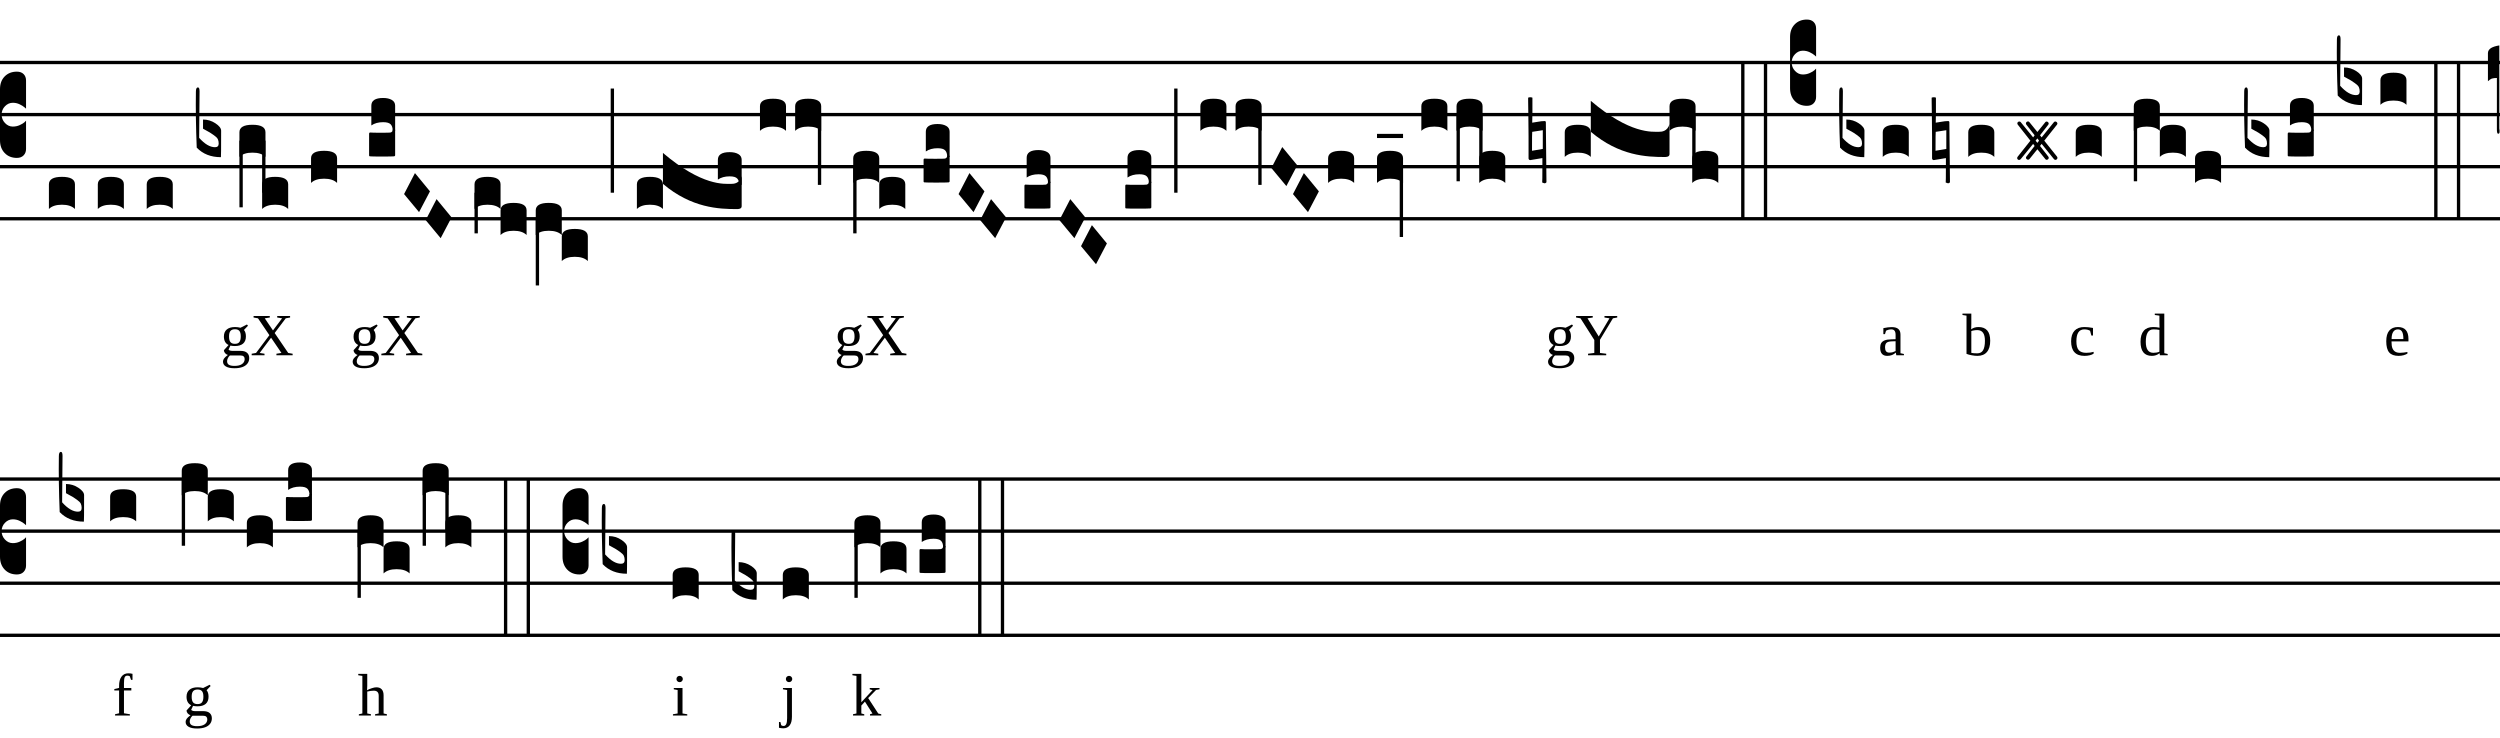
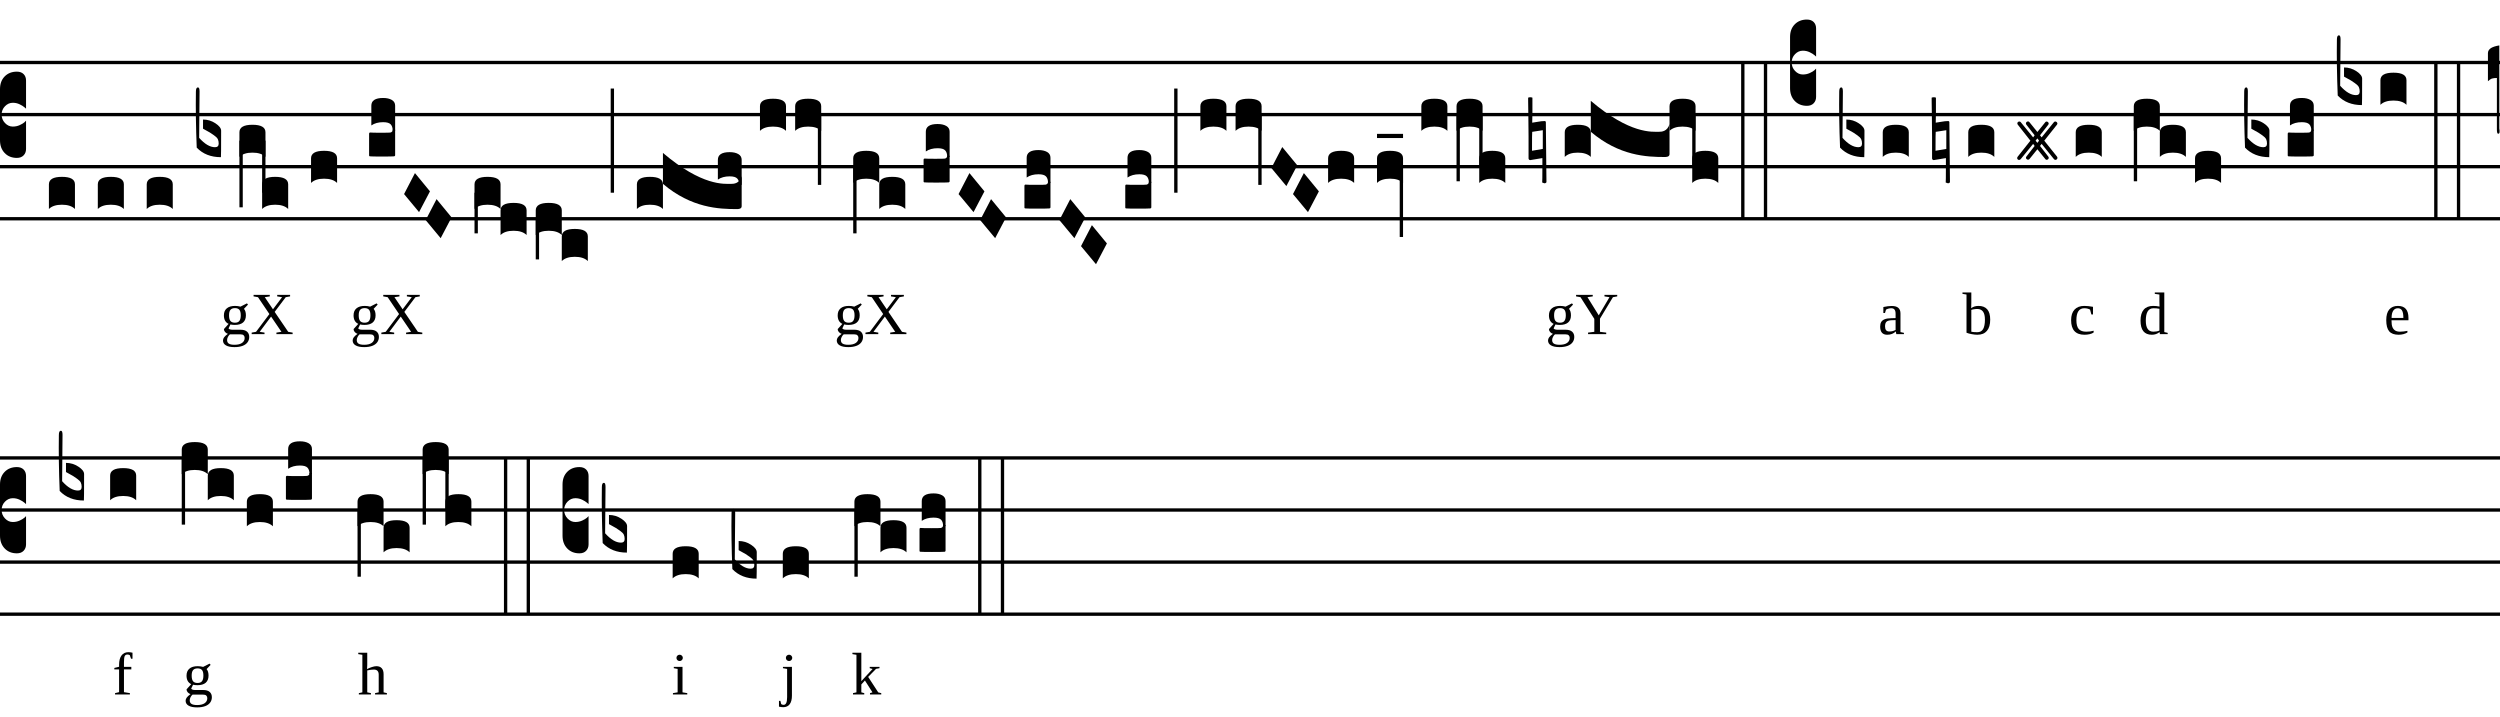
- <svg xmlns="http://www.w3.org/2000/svg" xmlns:xlink="http://www.w3.org/1999/xlink" version="1.1" class="Exsurge ChantScore" width="600" height="177.062" viewBox="0 0 600 177.062">
+ <svg xmlns="http://www.w3.org/2000/svg" xmlns:xlink="http://www.w3.org/1999/xlink" version="1.1" class="Exsurge ChantScore" width="600" height="171.993" viewBox="0 0 600 171.993">
  <g>
    <defs>
      <g id="PunctumQuadratum" class="glyph" transform="scale(0.0625)">
        <path d="M0-60.906c33.333 0 50 9.635 50 28.906v94.53C39.062 51.595 22.396 46.126 0 46.126s-39.063 5.47-50 16.406V-32c0-19.27 16.667-28.906 50-28.906z">
</path>
      </g>
      <g id="Flat" class="glyph" transform="scale(0.0625)">
        <path d="M7.813-204.406c4.166 0 6.25 5.208 6.25 15.625L12.5-10.657C33.854 13.302 54.167 25.28 73.438 25.28c9.374 0 14.062-4.686 14.062-14.06 0-6.25-1.042-11.72-3.125-16.407-2.083-4.688-7.03-9.766-14.844-15.235-7.81-5.47-13.02-8.984-15.624-10.547L27.344-45.81V-80.97c17.187 0 33.073 4.82 47.656 14.454C89.583-56.88 96.875-47.376 96.875-38c0 67.708-.26 101.562-.78 101.563-38.543 0-69.532-12.24-92.97-36.72C0-52.322-1.042-123.936 0-188c0-10.937 2.604-16.406 7.813-16.406z">
</path>
      </g>
      <g id="PodatusLowerShort" class="glyph" transform="scale(0.0625)">
        <path d="M-4.688-30.28c22.396 0 34.636-.262 36.72-.782 5.728-1.563 8.593-5.21 8.593-10.938H50v97.656c0 2.604-1.302 4.167-3.906 4.688-5.21.52-21.355.78-48.438.78-23.958 0-38.54-.26-43.75-.78-2.604 0-3.906-1.302-3.906-3.906v-82.032c0-3.646 1.302-5.468 3.906-5.468h2.344c2.604.52 15.625.78 39.063.78z">
</path>
      </g>
      <g id="PodatusUpperShort" class="glyph" transform="scale(0.0625)">
        <path d="M-46.094-63.78c13.542 0 24.61 2.473 33.203 7.42C-4.298-51.41 0-43.99 0-34.093V62h-9.375c0-10.938-2.604-19.14-7.812-24.61-5.21-5.468-14.844-8.203-28.907-8.202-18.23 0-33.333 4.166-45.312 12.5v-75.782c0-19.79 15.104-29.687 45.312-29.687z">
</path>
      </g>
      <g id="PunctumInclinatumDescendens" class="glyph" transform="scale(0.0625)">
        <path d="M-7.921-75.365L49.726-5.226 7.84 74.589-49.726 5.226z">
</path>
      </g>
      <g id="Porrectus1" class="glyph" transform="scale(0.0625)">
        <path d="M-50 -52.75C101.027 75.5 185.549 66 212.544 66C221.044 66 244.244 65.5 252.344 36.3L252.344 151.9C252.344 162.7 239.544 162.9 233.644 162.9C165.791 162.9 59.452 159.024 -50 66z">
</path>
      </g>
      <g id="None" class="glyph" transform="scale(0.0625)">
        <g>
</g>
      </g>
      <g id="PodatusUpper" class="glyph" transform="scale(0.0625)">
        <path d="m-46.094-55.78c13.542 0 24.61 2.473 33.203 7.42c8.593 4.947 12.891 12.367 12.891 22.264v96.093h-9.375c0-10.938-2.604-19.14-7.812-24.61c-5.21-5.468-14.844-8.203-28.907-8.202c-18.23 0-33.333 4.166-45.312 12.5v-75.782c0-19.79 15.104-29.687 45.312-29.687z">
</path>
      </g>
      <g id="Natural" class="glyph" transform="scale(0.0625)">
        <path d="M7.906-166.563c-2.864 0-5.614.52-8.218 1.563v13.28l.78 56.25.782 78.907v85.157c.52 3.646 2.604 5.73 6.25 6.25l23.438-3.906 23.437-3.907v29.69c0 42.186-.26 63.54-.78 64.06l6.25 2.345c1.04.52 2.082.78 3.124.78 2.603 0 4.947-1.3 7.03-3.905L67.656-71.25c-.52-2.604-2.083-3.906-4.687-3.906-7.814 0-17.19 1.04-28.126 3.125l-19.53 3.124.78-38.28V-165c-2.604-1.042-5.323-1.562-8.188-1.563zM55.938-40v71.875l-41.407 7.03c0-48.436.262-72.655.783-72.655L55.938-40z">
</path>
      </g>
      <g id="DoClef" class="glyph" transform="scale(0.0625)">
        <path d="M0 98.406V-97.688C0-118 5.99-134.275 17.97-146.516c11.978-12.24 27.603-18.36 46.874-18.36 10.937 0 19.53 3.126 25.78 9.376s9.376 14.583 9.376 25v107.813l-6.25-5.47c-4.167-3.645-10.287-7.42-18.36-11.327-8.072-3.907-16.796-5.86-26.17-5.86-11.46 0-21.486 4.427-30.08 13.282-8.593 8.854-12.89 19.53-12.89 32.03s4.297 23.308 12.89 32.423c8.594 9.115 18.62 13.672 30.08 13.672 9.374 0 18.098-1.822 26.17-5.468 8.073-3.646 14.193-7.292 18.36-10.938l6.25-6.25V132c0 9.896-3.125 18.1-9.375 24.61-6.25 6.51-14.844 9.765-25.78 9.765-19.272 0-34.897-6.25-46.876-18.75C5.99 135.125 0 118.72 0 98.405z">
</path>
      </g>
      <g id="Sharp" class="glyph" transform="scale(0.0625)">
        <path d="m41.725,-73.773c-5.421,-0.241-10.878,5.856-6.549,12.357L67.061,-20.473 61.264,-12.5 13.436,-71.199c-5.634,-5.934-16.988,1.032-11.232,9.783L50.756,0.182 2.203,61.416c-6.745,7.984 3.442,17.859 11.232,9.783L61.264,12.5l5.797,7.973-31.885,40.943c-5.578,6.844 5.588,16.005 11.594,9.783L77.568,33.154 108.367,71.199c4.894,6.717 17.343,-1.575 11.232,-9.783L87.715,20.473 93.873,12.5 141.34,71.199c6.725,7.67 17.509,-2.248 11.596,-9.783L104.02,0.182 152.936,-61.416c5.52,-7.02-5.541,-16.309-11.596,-9.783L93.873,-12.5l-6.158,-7.973 31.885,-40.943c5.407,-7.045-5.505,-15.924-11.232,-9.783L77.568,-33.154 46.77,-71.199c-1.435,-1.708-3.238,-2.494-5.045,-2.574zM77.568,-8.516 84.09,0.182 77.568,8.516 70.684,0.182Z">
</path>
      </g>
      <g id="CustosDescLong" class="glyph" transform="scale(0.0625)">
        <path d="M39.063 273.472c5.73.52 7.29-6.25 4.687-20.312V-65.59c-13.542 2.083-24.22 5.468-32.03 10.156C3.905-50.226 0-43.714 0-35.904V71.91c5.73-5.21 10.677-8.594 14.844-10.157 5.73-1.562 12.24-2.343 19.53-2.343v196.875c0 11.458 1.563 17.187 4.688 17.187">
</path>
      </g>
      <style>svg.Exsurge .supertitle{fill:#000;font-family:Fake-{};font-size:18.667px;font-kerning:normal}svg.Exsurge .title{fill:#000;font-family:Fake-{};font-size:24px;font-kerning:normal}svg.Exsurge .subtitle{fill:#000;font-family:Fake-{};font-size:16px;font-kerning:normal}svg.Exsurge .textLeftRight{fill:#000;font-family:Fake-{};font-size:14.4px;font-kerning:normal}svg.Exsurge .annotation{fill:#000;font-family:Fake-{};font-size:10.667px;font-kerning:normal}svg.Exsurge .dropCap{fill:#000;font-family:Fake-{};font-size:64px;font-kerning:normal}svg.Exsurge .aboveLinesText{fill:#000;font-family:Fake-{};font-size:16px;font-kerning:normal}svg.Exsurge .choralSign{fill:#000;font-family:Fake-{};font-size:9.375px;font-kerning:normal}svg.Exsurge .lyric{fill:#000;font-family:Fake-{};font-size:14.4px;font-kerning:normal}svg.Exsurge .translation{fill:#000;font-family:Fake-{};font-size:12px;font-kerning:normal}</style>
    </defs>
    <g class="Titles">
</g>
    <g class="chantLine" transform="translate(0,58.75)" element-index="0">
      <g class="staffLines">
        <line x1="0" y1="-43.75" x2="600" y2="-43.75" stroke="#000" stroke-width="0.8" class="staffLine">
</line>
        <line x1="0" y1="-31.25" x2="600" y2="-31.25" stroke="#000" stroke-width="0.8" class="staffLine">
</line>
        <line x1="0" y1="-18.75" x2="600" y2="-18.75" stroke="#000" stroke-width="0.8" class="staffLine">
</line>
        <line x1="0" y1="-6.25" x2="600" y2="-6.25" stroke="#000" stroke-width="0.8" class="staffLine">
</line>
      </g>
      <g class="ChantNotationElement DoClef" transform="translate(0,0)">
        <use xlink:href="#DoClef" class="" source-index="1" element-index="-1" x="0" y="-31.25">
</use>
      </g>
      <g class="ChantNotationElement Punctum" transform="translate(11.73801,0)">
        <use xlink:href="#PunctumQuadratum" class=" note" source-index="6" element-index="0" id="note-1" x="3.125" y="-12.5">
</use>
      </g>
      <g class="ChantNotationElement Punctum" transform="translate(23.47601,0)">
        <use xlink:href="#PunctumQuadratum" class=" note" source-index="10" element-index="1" id="note-2" x="3.125" y="-12.5">
</use>
      </g>
      <g class="ChantNotationElement Punctum" transform="translate(35.21402,0)">
        <use xlink:href="#PunctumQuadratum" class=" note" source-index="14" element-index="2" id="note-3" x="3.125" y="-12.5">
</use>
      </g>
      <g class="ChantNotationElement Accidental" transform="translate(46.95203,0)">
        <use xlink:href="#Flat" class="" source-index="20" element-index="3" x="0.065" y="-25">
</use>
      </g>
      <g class="ChantNotationElement Clivis" transform="translate(57.46225,0)">
-         <text source-index="17" x="-4.572" y="26.519" class="lyric" text-anchor="start" style="">
+         <text source-index="17" x="-4.572" y="21.45" class="lyric" text-anchor="start" style="">
          <tspan source-index="0" style="">gX</tspan>
        </text>
        <rect x="0" y="-25" width="0.8" height="16.007" fill="#000" class="neumeLine">
</rect>
        <use xlink:href="#PunctumQuadratum" class=" note" source-index="22" element-index="4" id="note-4" x="3.125" y="-25">
</use>
        <rect x="5.45" y="-25" width="0.8" height="12.5" fill="#000" class="neumeLine">
</rect>
        <use xlink:href="#PunctumQuadratum" class=" note" source-index="23" element-index="5" id="note-5" x="8.575" y="-12.5">
</use>
      </g>
      <g class="ChantNotationElement Punctum" transform="translate(74.65025,0)">
        <use xlink:href="#PunctumQuadratum" class=" note" source-index="27" element-index="6" id="note-6" x="3.125" y="-18.75">
</use>
      </g>
      <g class="ChantNotationElement Accidental" transform="translate(88.58346,0)">
</g>
      <g class="ChantNotationElement PesSubpunctis" transform="translate(88.58346,0)">
-         <text source-index="29" x="-4.572" y="26.519" class="lyric" text-anchor="start" style="">
+         <text source-index="29" x="-4.572" y="21.45" class="lyric" text-anchor="start" style="">
          <tspan source-index="0" style="">gX</tspan>
        </text>
        <use xlink:href="#PodatusLowerShort" class=" note" source-index="34" element-index="8" id="note-7" x="3.125" y="-25">
</use>
        <use xlink:href="#PodatusUpperShort" class=" note" source-index="35" element-index="9" id="note-8" x="6.25" y="-31.25">
</use>
        <use xlink:href="#PunctumInclinatumDescendens" class=" note" source-index="36" element-index="10" id="note-9" x="11.5" y="-12.5">
</use>
        <use xlink:href="#PunctumInclinatumDescendens" class=" note" source-index="37" element-index="11" id="note-10" x="16.687" y="-6.25">
</use>
      </g>
      <g class="ChantNotationElement Clivis" transform="translate(113.8835,0)">
        <rect x="0" y="-12.5" width="0.8" height="9.757" fill="#000" class="neumeLine">
</rect>
        <use xlink:href="#PunctumQuadratum" class=" note" source-index="41" element-index="12" id="note-11" x="3.125" y="-12.5">
</use>
        <use xlink:href="#PunctumQuadratum" class=" note" source-index="42" element-index="13" id="note-12" x="9.375" y="-6.25">
</use>
      </g>
      <g class="ChantNotationElement Clivis" transform="translate(128.5787,0)">
-         <rect x="0" y="-6.25" width="0.8" height="16.007" fill="#000" class="neumeLine">
+         <rect x="0" y="-6.25" width="0.8" height="9.757" fill="#000" class="neumeLine">
</rect>
        <use xlink:href="#PunctumQuadratum" class=" note" source-index="43" element-index="14" id="note-13" x="3.125" y="-6.25">
</use>
        <use xlink:href="#PunctumQuadratum" class=" note" source-index="44" element-index="15" id="note-14" x="9.375" y="0">
</use>
      </g>
      <g class="ChantNotationElement HalfBar" transform="translate(146.5667,0)">
        <rect x="0" y="-37.5" width="0.8" height="25" fill="#000" class="dividerLine" source-index="48" element-index="16" source="[object Object]">
</rect>
      </g>
      <g class="ChantNotationElement TorculusResupinus" transform="translate(152.8547,0)">
        <use xlink:href="#PunctumQuadratum" class=" note" source-index="52" element-index="17" id="note-15" x="3.125" y="-12.5">
</use>
        <use xlink:href="#Porrectus1" class=" note porrectus porrectus-start" source-index="53" element-index="18" id="note-16" x="9.375" y="-18.75">
</use>
        <use xlink:href="#None" class=" note porrectus porrectus-end" source-index="54" element-index="19" id="note-17" x="25.146" y="-12.5">
</use>
        <use xlink:href="#PodatusUpper" class=" note" source-index="55" element-index="20" id="note-18" x="25.146" y="-18.75">
</use>
      </g>
      <g class="ChantNotationElement Punctum" transform="translate(182.3916,0)">
        <use xlink:href="#PunctumQuadratum" class=" note" source-index="58" element-index="21" id="note-19" x="3.125" y="-31.25">
</use>
      </g>
      <g class="ChantNotationElement Virga" transform="translate(190.8368,0)">
        <use xlink:href="#PunctumQuadratum" class=" note" source-index="59" element-index="22" id="note-20" x="3.125" y="-31.25">
</use>
        <rect x="5.45" y="-31.25" width="0.8" height="16.875" fill="#000" class="neumeLine">
</rect>
      </g>
      <g class="ChantNotationElement Accidental" transform="translate(204.77,0)">
</g>
      <g class="ChantNotationElement Clivis" transform="translate(204.77,0)">
-         <text source-index="63" x="-4.572" y="26.519" class="lyric" text-anchor="start" style="">
+         <text source-index="63" x="-4.572" y="21.45" class="lyric" text-anchor="start" style="">
          <tspan source-index="0" style="">gX</tspan>
        </text>
        <rect x="0" y="-18.75" width="0.8" height="16.007" fill="#000" class="neumeLine">
</rect>
        <use xlink:href="#PunctumQuadratum" class=" note" source-index="68" element-index="24" id="note-21" x="3.125" y="-18.75">
</use>
        <use xlink:href="#PunctumQuadratum" class=" note" source-index="69" element-index="25" id="note-22" x="9.375" y="-12.5">
</use>
      </g>
      <g class="ChantNotationElement PesSubpunctis" transform="translate(221.6604,0)">
        <use xlink:href="#PodatusLowerShort" class=" note" source-index="72" element-index="26" id="note-23" x="3.125" y="-18.75">
</use>
        <use xlink:href="#PodatusUpperShort" class=" note" source-index="73" element-index="27" id="note-24" x="6.25" y="-25">
</use>
        <use xlink:href="#PunctumInclinatumDescendens" class=" note" source-index="74" element-index="28" id="note-25" x="11.5" y="-12.5">
</use>
        <use xlink:href="#PunctumInclinatumDescendens" class=" note" source-index="75" element-index="29" id="note-26" x="16.687" y="-6.25">
</use>
      </g>
      <g class="ChantNotationElement PesSubpunctis" transform="translate(245.8629,0)">
        <use xlink:href="#PodatusLowerShort" class=" note" source-index="78" element-index="30" id="note-27" x="3.125" y="-12.5">
</use>
        <use xlink:href="#PodatusUpperShort" class=" note" source-index="79" element-index="31" id="note-28" x="6.25" y="-18.75">
</use>
        <use xlink:href="#PunctumInclinatumDescendens" class=" note" source-index="80" element-index="32" id="note-29" x="11.5" y="-6.25">
</use>
        <use xlink:href="#PunctumInclinatumDescendens" class=" note" source-index="81" element-index="33" id="note-30" x="16.687" y="0">
</use>
      </g>
      <g class="ChantNotationElement Podatus" transform="translate(270.0653,0)">
        <use xlink:href="#PodatusLowerShort" class=" note" source-index="84" element-index="34" id="note-31" x="3.125" y="-12.5">
</use>
        <use xlink:href="#PodatusUpperShort" class=" note" source-index="85" element-index="35" id="note-32" x="6.25" y="-18.75">
</use>
      </g>
      <g class="ChantNotationElement HalfBar" transform="translate(281.8033,0)">
        <rect x="0" y="-37.5" width="0.8" height="25" fill="#000" class="dividerLine" source-index="89" element-index="36" source="[object Object]">
</rect>
      </g>
      <g class="ChantNotationElement Punctum" transform="translate(288.0913,0)">
        <use xlink:href="#PunctumQuadratum" class=" note" source-index="93" element-index="37" id="note-33" x="3.125" y="-31.25">
</use>
      </g>
      <g class="ChantNotationElement Climacus" transform="translate(296.5365,0)">
        <use xlink:href="#PunctumQuadratum" class=" note" source-index="94" element-index="38" id="note-34" x="3.125" y="-31.25">
</use>
        <rect x="5.45" y="-31.25" width="0.8" height="16.875" fill="#000" class="neumeLine">
</rect>
        <use xlink:href="#PunctumInclinatumDescendens" class=" note" source-index="96" element-index="39" id="note-35" x="11.7" y="-18.75">
</use>
        <use xlink:href="#PunctumInclinatumDescendens" class=" note" source-index="97" element-index="40" id="note-36" x="16.887" y="-12.5">
</use>
      </g>
      <g class="ChantNotationElement Punctum" transform="translate(318.7437,0)">
        <use xlink:href="#PunctumQuadratum" class=" note" source-index="98" element-index="41" id="note-37" x="3.125" y="-18.75">
</use>
      </g>
      <g class="ChantNotationElement Virga" transform="translate(330.4817,0)">
        <use xlink:href="#PunctumQuadratum" class=" note" source-index="101" element-index="42" id="note-38" x="3.125" y="-18.75">
</use>
        <rect x="5.45" y="-18.75" width="0.8" height="16.875" fill="#000" class="neumeLine">
</rect>
        <rect x="0" y="-26.622" width="6.25" height="1" fill="#000" class="horizontalEpisema">
</rect>
      </g>
      <g class="ChantNotationElement Apostropha" transform="translate(341.1221,0)">
        <use xlink:href="#PunctumQuadratum" class=" note" source-index="106" element-index="43" id="note-39" x="3.125" y="-31.25">
</use>
      </g>
      <g class="ChantNotationElement Clivis" transform="translate(349.5673,0)">
        <rect x="0" y="-31.25" width="0.8" height="16.007" fill="#000" class="neumeLine">
</rect>
        <use xlink:href="#PunctumQuadratum" class=" note" source-index="107" element-index="44" id="note-40" x="3.125" y="-31.25">
</use>
        <rect x="5.45" y="-31.25" width="0.8" height="12.5" fill="#000" class="neumeLine">
</rect>
        <use xlink:href="#PunctumQuadratum" class=" note" source-index="108" element-index="45" id="note-41" x="8.575" y="-18.75">
</use>
      </g>
      <g class="ChantNotationElement Accidental" transform="translate(366.7553,0)">
        <use xlink:href="#Natural" class="" source-index="113" element-index="46" x="0.019" y="-25">
</use>
      </g>
      <g class="ChantNotationElement TorculusResupinusFlexus" transform="translate(375.5402,0)">
-         <text source-index="110" x="-4.637" y="26.519" class="lyric" text-anchor="start" style="">
+         <text source-index="110" x="-4.637" y="21.45" class="lyric" text-anchor="start" style="">
          <tspan source-index="0" style="">gY</tspan>
        </text>
        <use xlink:href="#PunctumQuadratum" class=" note" source-index="115" element-index="47" id="note-42" x="3.125" y="-25">
</use>
        <use xlink:href="#Porrectus1" class=" note porrectus porrectus-start" source-index="116" element-index="48" id="note-43" x="9.375" y="-31.25">
</use>
        <use xlink:href="#None" class=" note porrectus porrectus-end" source-index="117" element-index="49" id="note-44" x="25.146" y="-25">
</use>
        <use xlink:href="#PunctumQuadratum" class=" note" source-index="118" element-index="50" id="note-45" x="28.271" y="-31.25">
</use>
        <rect x="30.596" y="-31.25" width="0.8" height="12.5" fill="#000" class="neumeLine">
</rect>
        <use xlink:href="#PunctumQuadratum" class=" note" source-index="119" element-index="51" id="note-46" x="33.721" y="-18.75">
</use>
      </g>
      <g class="ChantNotationElement DoubleBar" transform="translate(417.8747,0)">
        <rect x="0" y="-43.75" width="0.8" height="37.5" fill="#000" class="dividerLine" source-index="123" element-index="52" source="[object Object]">
</rect>
        <rect x="5.45" y="-43.75" width="0.8" height="37.5" fill="#000" class="dividerLine" source-index="123" element-index="52" source="[object Object]">
</rect>
      </g>
      <g class="ChantNotationElement DoClef" transform="translate(429.6127,0)">
        <use xlink:href="#DoClef" class="" source-index="128" element-index="53" x="0" y="-43.75">
</use>
      </g>
      <g class="ChantNotationElement Accidental" transform="translate(441.3507,0)">
        <use xlink:href="#Flat" class="" source-index="134" element-index="54" x="0.065" y="-25">
</use>
      </g>
      <g class="ChantNotationElement Punctum" transform="translate(451.8609,0)">
-         <text source-index="132" x="-1.123" y="26.519" class="lyric" text-anchor="start" style="">
+         <text source-index="132" x="-1.123" y="21.45" class="lyric" text-anchor="start" style="">
          <tspan source-index="0" style="">a</tspan>
        </text>
        <use xlink:href="#PunctumQuadratum" class=" note" source-index="136" element-index="55" id="note-47" x="3.125" y="-25">
</use>
      </g>
      <g class="ChantNotationElement Accidental" transform="translate(463.5989,0)">
        <use xlink:href="#Natural" class="" source-index="141" element-index="56" x="0.019" y="-25">
</use>
      </g>
      <g class="ChantNotationElement Punctum" transform="translate(472.3838,0)">
-         <text source-index="139" x="-1.389" y="26.519" class="lyric" text-anchor="start" style="">
+         <text source-index="139" x="-1.389" y="21.45" class="lyric" text-anchor="start" style="">
          <tspan source-index="0" style="">b</tspan>
        </text>
        <use xlink:href="#PunctumQuadratum" class=" note" source-index="143" element-index="57" id="note-48" x="3.125" y="-25">
</use>
      </g>
      <g class="ChantNotationElement Accidental" transform="translate(484.1218,0)">
        <use xlink:href="#Sharp" class="" source-index="148" element-index="58" x="0" y="-25">
</use>
      </g>
      <g class="ChantNotationElement Punctum" transform="translate(498.1776,0)">
-         <text source-index="146" x="-1.656" y="26.519" class="lyric" text-anchor="start" style="">
+         <text source-index="146" x="-1.656" y="21.45" class="lyric" text-anchor="start" style="">
          <tspan source-index="0" style="">c</tspan>
        </text>
        <use xlink:href="#PunctumQuadratum" class=" note" source-index="151" element-index="59" id="note-49" x="3.125" y="-25">
</use>
      </g>
      <g class="ChantNotationElement Clivis" transform="translate(512.1108,0)">
-         <text source-index="154" x="1.102" y="26.519" class="lyric" text-anchor="start" style="">
+         <text source-index="154" x="1.102" y="21.45" class="lyric" text-anchor="start" style="">
          <tspan source-index="0" style="">d</tspan>
        </text>
        <rect x="0" y="-31.25" width="0.8" height="16.007" fill="#000" class="neumeLine">
</rect>
        <use xlink:href="#PunctumQuadratum" class=" note" source-index="156" element-index="60" id="note-50" x="3.125" y="-31.25">
</use>
        <use xlink:href="#PunctumQuadratum" class=" note" source-index="157" element-index="61" id="note-51" x="9.375" y="-25">
</use>
      </g>
      <g class="ChantNotationElement Punctum" transform="translate(526.806,0)">
        <use xlink:href="#PunctumQuadratum" class=" note" source-index="158" element-index="62" id="note-52" x="3.125" y="-18.75">
</use>
      </g>
      <g class="ChantNotationElement Accidental" transform="translate(538.544,0)">
        <use xlink:href="#Flat" class="" source-index="159" element-index="63" x="0.065" y="-25">
</use>
      </g>
      <g class="ChantNotationElement Podatus" transform="translate(549.0542,0)">
        <use xlink:href="#PodatusLowerShort" class=" note" source-index="161" element-index="64" id="note-53" x="3.125" y="-25">
</use>
        <use xlink:href="#PodatusUpperShort" class=" note" source-index="162" element-index="65" id="note-54" x="6.25" y="-31.25">
</use>
      </g>
      <g class="ChantNotationElement Accidental" transform="translate(560.7922,0)">
        <use xlink:href="#Flat" class="" source-index="167" element-index="66" x="0.065" y="-37.5">
</use>
      </g>
      <g class="ChantNotationElement Accidental" transform="translate(571.3024,0)">
</g>
      <g class="ChantNotationElement Punctum" transform="translate(571.3024,0)">
-         <text source-index="165" x="0.835" y="26.519" class="lyric" text-anchor="start" style="">
+         <text source-index="165" x="0.835" y="21.45" class="lyric" text-anchor="start" style="">
          <tspan source-index="0" style="">e</tspan>
        </text>
        <use xlink:href="#PunctumQuadratum" class=" note" source-index="171" element-index="68" id="note-55" x="3.125" y="-37.5">
</use>
      </g>
      <g class="ChantNotationElement DoubleBar" transform="translate(584.2027,0)">
        <rect x="0" y="-43.75" width="0.8" height="37.5" fill="#000" class="dividerLine" source-index="175" element-index="69" source="[object Object]">
</rect>
        <rect x="5.45" y="-43.75" width="0.8" height="37.5" fill="#000" class="dividerLine" source-index="175" element-index="69" source="[object Object]">
</rect>
      </g>
      <g class="ChantNotationElement Custos" transform="translate(597.1029,0)">
        <use xlink:href="#CustosDescLong" class="" x="0" y="-43.75">
</use>
      </g>
    </g>
-     <g class="chantLine" transform="translate(0,158.7218)" element-index="1">
+     <g class="chantLine" transform="translate(0,153.6525)" element-index="1">
      <g class="staffLines">
        <line x1="0" y1="-43.75" x2="600" y2="-43.75" stroke="#000" stroke-width="0.8" class="staffLine">
</line>
        <line x1="0" y1="-31.25" x2="600" y2="-31.25" stroke="#000" stroke-width="0.8" class="staffLine">
</line>
        <line x1="0" y1="-18.75" x2="600" y2="-18.75" stroke="#000" stroke-width="0.8" class="staffLine">
</line>
        <line x1="0" y1="-6.25" x2="600" y2="-6.25" stroke="#000" stroke-width="0.8" class="staffLine">
</line>
      </g>
      <g class="ChantNotationElement DoClef" transform="translate(0,0)">
        <use xlink:href="#DoClef" class="" source-index="180" element-index="70" x="0" y="-31.25">
</use>
      </g>
      <g class="ChantNotationElement Accidental" transform="translate(14.0625,0)">
        <use xlink:href="#Flat" class="" source-index="186" element-index="71" x="0.065" y="-37.5">
</use>
      </g>
      <g class="ChantNotationElement Punctum" transform="translate(26.43231,0)">
        <text source-index="184" x="0.569" y="13.012" class="lyric" text-anchor="start" style="">
          <tspan source-index="0" style="">f</tspan>
        </text>
        <use xlink:href="#PunctumQuadratum" class=" note" source-index="188" element-index="72" id="note-56" x="3.125" y="-37.5">
</use>
      </g>
      <g class="ChantNotationElement Clivis" transform="translate(43.61981,0)">
        <text source-index="191" x="0.303" y="13.012" class="lyric" text-anchor="start" style="">
          <tspan source-index="0" style="">g</tspan>
        </text>
        <rect x="0" y="-43.75" width="0.8" height="16.007" fill="#000" class="neumeLine">
</rect>
        <use xlink:href="#PunctumQuadratum" class=" note" source-index="193" element-index="73" id="note-57" x="3.125" y="-43.75">
</use>
        <use xlink:href="#PunctumQuadratum" class=" note" source-index="194" element-index="74" id="note-58" x="9.375" y="-37.5">
</use>
      </g>
      <g class="ChantNotationElement Punctum" transform="translate(59.24481,0)">
        <use xlink:href="#PunctumQuadratum" class=" note" source-index="195" element-index="75" id="note-59" x="3.125" y="-31.25">
</use>
      </g>
      <g class="ChantNotationElement Accidental" transform="translate(68.61981,0)">
</g>
      <g class="ChantNotationElement Podatus" transform="translate(68.61981,0)">
        <use xlink:href="#PodatusLowerShort" class=" note" source-index="198" element-index="77" id="note-60" x="3.125" y="-37.5">
</use>
        <use xlink:href="#PodatusUpperShort" class=" note" source-index="199" element-index="78" id="note-61" x="6.25" y="-43.75">
</use>
      </g>
      <g class="ChantNotationElement Clivis" transform="translate(85.80731,0)">
        <text source-index="202" x="0.036" y="13.012" class="lyric" text-anchor="start" style="">
          <tspan source-index="0" style="">h</tspan>
        </text>
        <rect x="0" y="-31.25" width="0.8" height="16.007" fill="#000" class="neumeLine">
</rect>
        <use xlink:href="#PunctumQuadratum" class=" note" source-index="204" element-index="79" id="note-62" x="3.125" y="-31.25">
</use>
        <use xlink:href="#PunctumQuadratum" class=" note" source-index="205" element-index="80" id="note-63" x="9.375" y="-25">
</use>
      </g>
      <g class="ChantNotationElement Accidental" transform="translate(101.4323,0)">
</g>
      <g class="ChantNotationElement Clivis" transform="translate(101.4323,0)">
        <rect x="0" y="-43.75" width="0.8" height="16.007" fill="#000" class="neumeLine">
</rect>
        <use xlink:href="#PunctumQuadratum" class=" note" source-index="209" element-index="82" id="note-64" x="3.125" y="-43.75">
</use>
        <rect x="5.45" y="-43.75" width="0.8" height="12.5" fill="#000" class="neumeLine">
</rect>
        <use xlink:href="#PunctumQuadratum" class=" note" source-index="210" element-index="83" id="note-65" x="8.575" y="-31.25">
</use>
      </g>
      <g class="ChantNotationElement DoubleBar" transform="translate(120.9448,0)">
        <rect x="0" y="-43.75" width="0.8" height="37.5" fill="#000" class="dividerLine" source-index="214" element-index="84" source="[object Object]">
</rect>
        <rect x="5.45" y="-43.75" width="0.8" height="37.5" fill="#000" class="dividerLine" source-index="214" element-index="84" source="[object Object]">
</rect>
      </g>
      <g class="ChantNotationElement DoClef" transform="translate(135.0073,0)">
        <use xlink:href="#DoClef" class="" source-index="219" element-index="85" x="0" y="-31.25">
</use>
        <use xlink:href="#Flat" class="" source-index="219" element-index="85" x="9.44" y="-25">
</use>
      </g>
      <g class="ChantNotationElement Accidental" transform="translate(161.4396,0)">
</g>
      <g class="ChantNotationElement Punctum" transform="translate(161.4396,0)">
        <text source-index="224" x="-0.23" y="13.012" class="lyric" text-anchor="start" style="">
          <tspan source-index="0" style="">i</tspan>
        </text>
        <use xlink:href="#PunctumQuadratum" class=" note" source-index="228" element-index="87" id="note-66" x="3.125" y="-18.75">
</use>
      </g>
      <g class="ChantNotationElement Accidental" transform="translate(175.5021,0)">
        <use xlink:href="#Flat" class="" source-index="233" element-index="88" x="0.065" y="-18.75">
</use>
      </g>
      <g class="ChantNotationElement Punctum" transform="translate(187.8719,0)">
        <text source-index="231" x="-0.497" y="13.012" class="lyric" text-anchor="start" style="">
          <tspan source-index="0" style="">j</tspan>
        </text>
        <use xlink:href="#PunctumQuadratum" class=" note" source-index="235" element-index="89" id="note-67" x="3.125" y="-18.75">
</use>
      </g>
      <g class="ChantNotationElement Clivis" transform="translate(205.0594,0)">
        <text source-index="238" x="-0.763" y="13.012" class="lyric" text-anchor="start" style="">
          <tspan source-index="0" style="">k</tspan>
        </text>
        <rect x="0" y="-31.25" width="0.8" height="16.007" fill="#000" class="neumeLine">
</rect>
        <use xlink:href="#PunctumQuadratum" class=" note" source-index="240" element-index="90" id="note-68" x="3.125" y="-31.25">
</use>
        <use xlink:href="#PunctumQuadratum" class=" note" source-index="241" element-index="91" id="note-69" x="9.375" y="-25">
</use>
      </g>
      <g class="ChantNotationElement Accidental" transform="translate(220.6844,0)">
</g>
      <g class="ChantNotationElement Podatus" transform="translate(220.6844,0)">
        <use xlink:href="#PodatusLowerShort" class=" note" source-index="244" element-index="93" id="note-70" x="3.125" y="-25">
</use>
        <use xlink:href="#PodatusUpperShort" class=" note" source-index="245" element-index="94" id="note-71" x="6.25" y="-31.25">
</use>
      </g>
      <g class="ChantNotationElement DoubleBar" transform="translate(234.7469,0)">
        <rect x="0" y="-43.75" width="0.8" height="37.5" fill="#000" class="dividerLine" source-index="249" element-index="95" source="[object Object]">
</rect>
        <rect x="5.45" y="-43.75" width="0.8" height="37.5" fill="#000" class="dividerLine" source-index="249" element-index="95" source="[object Object]">
</rect>
      </g>
    </g>
  </g>
</svg>
